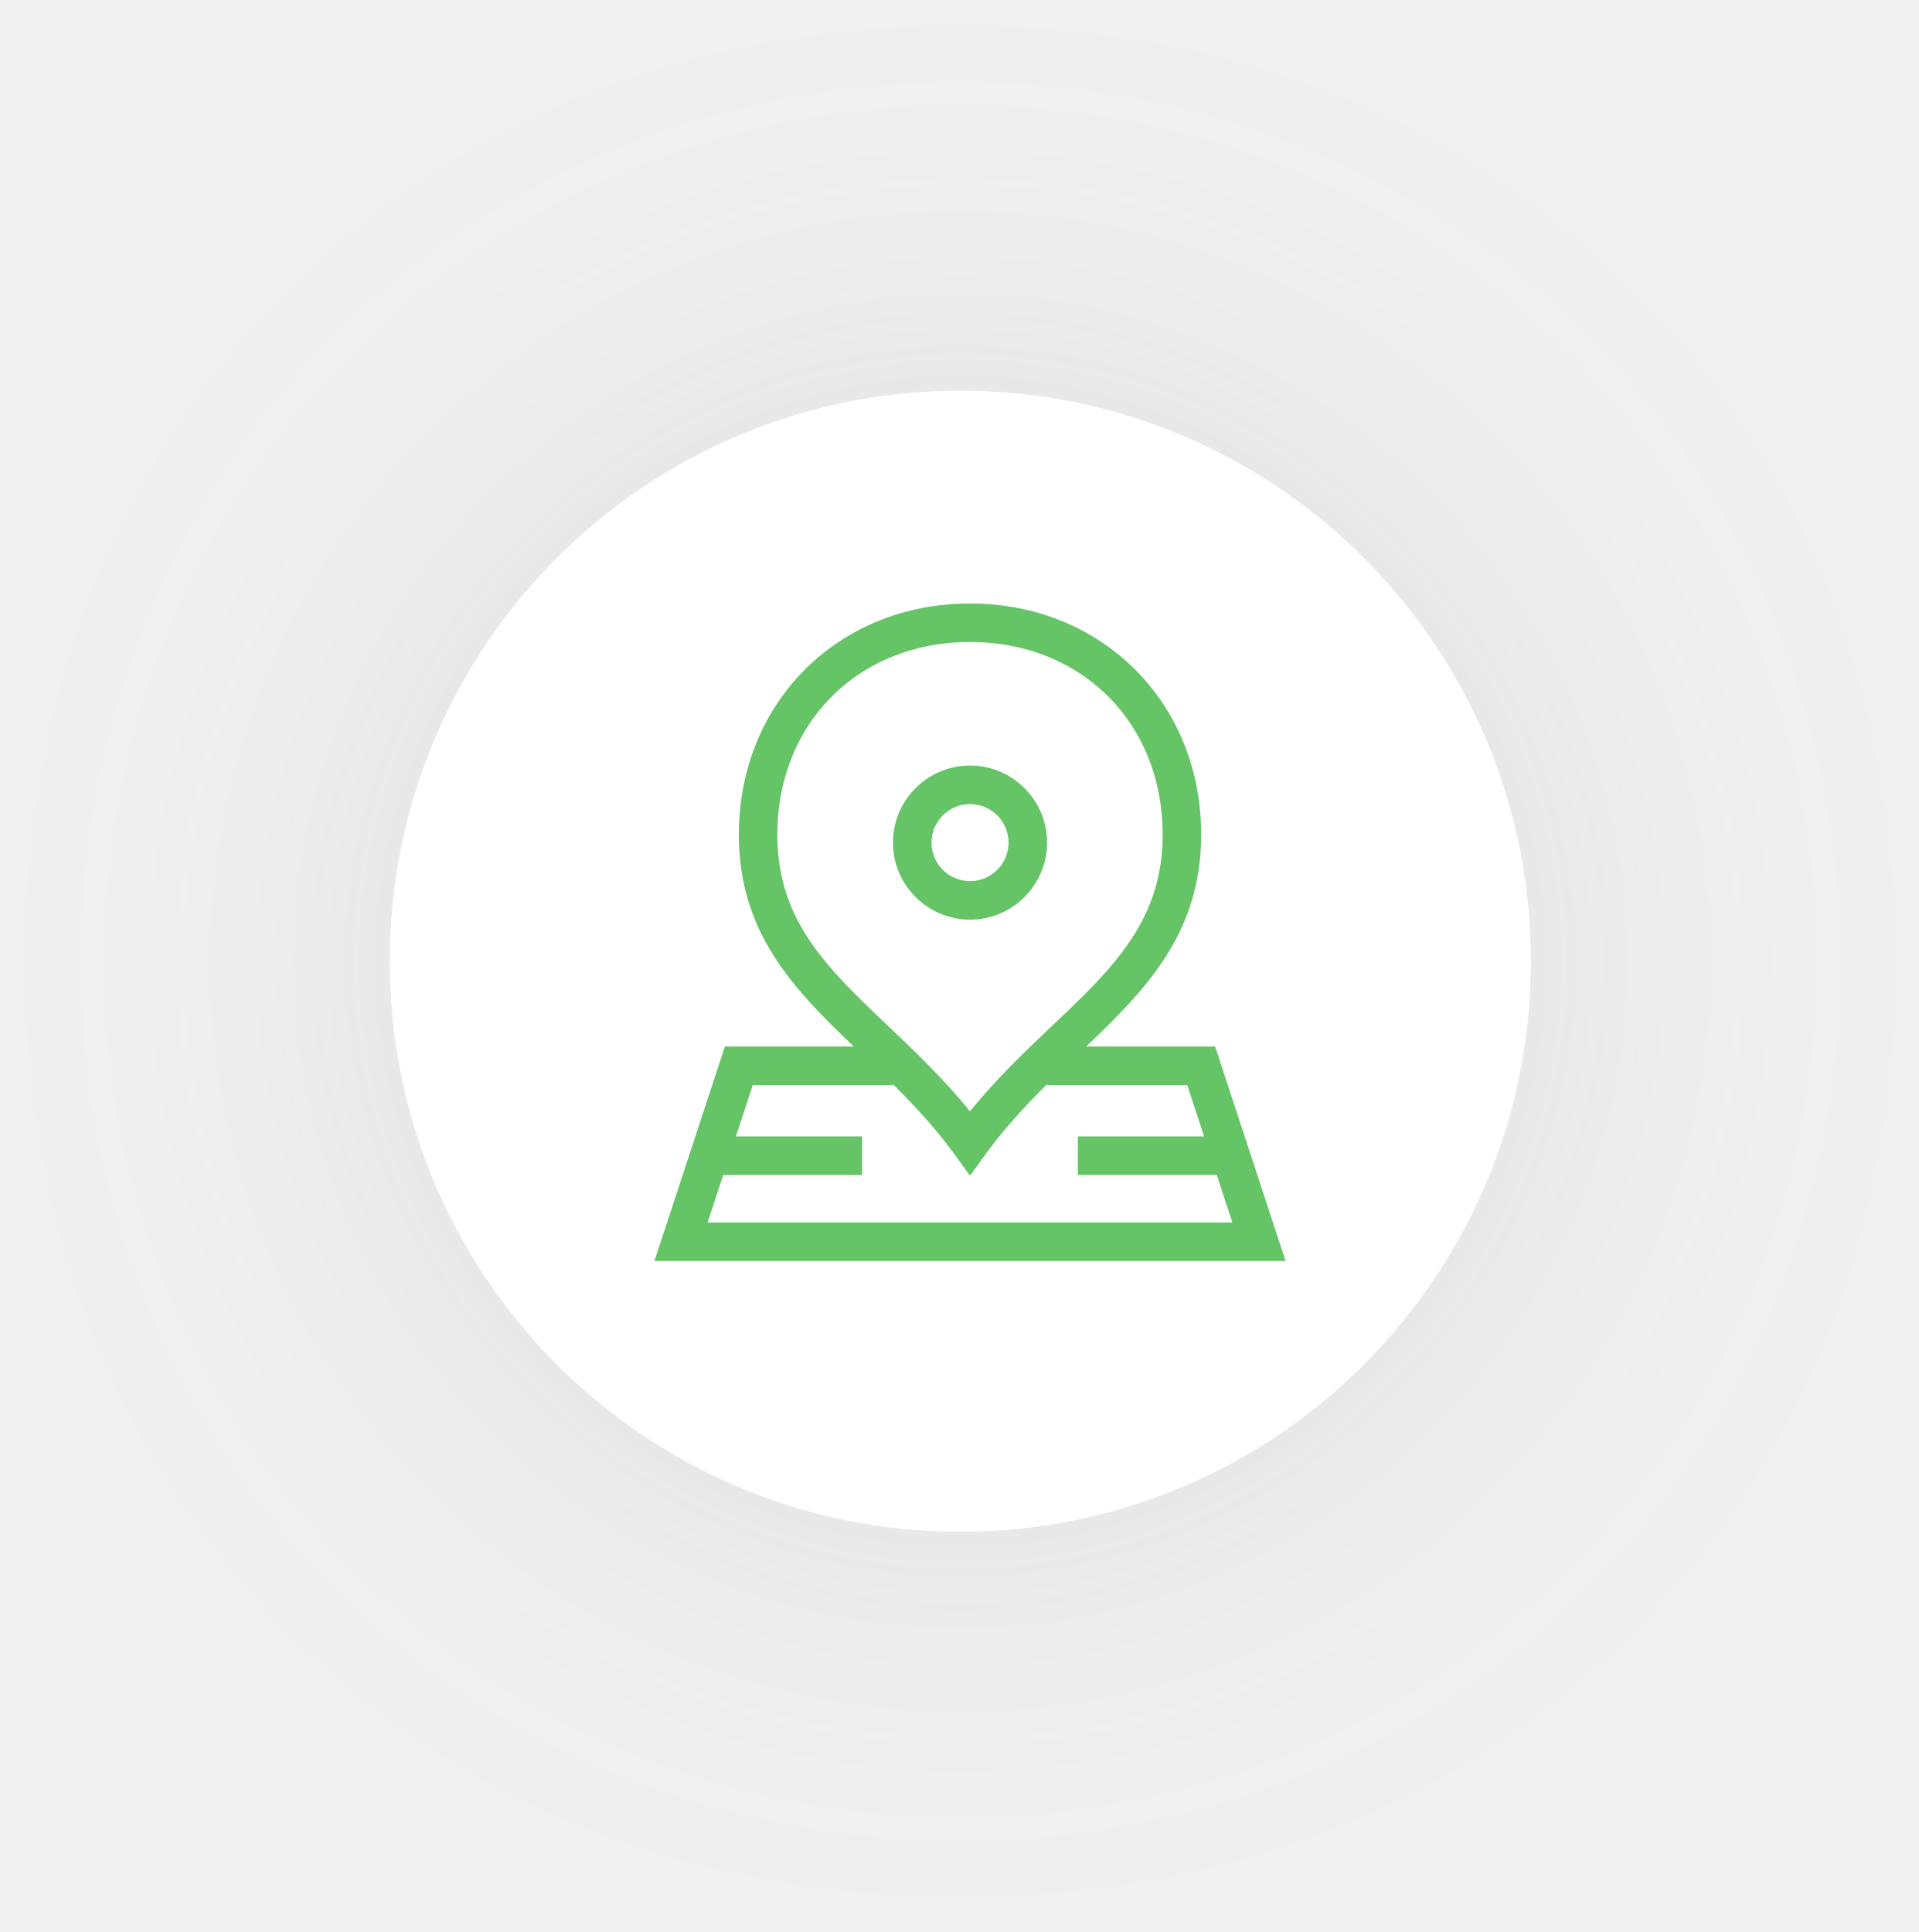
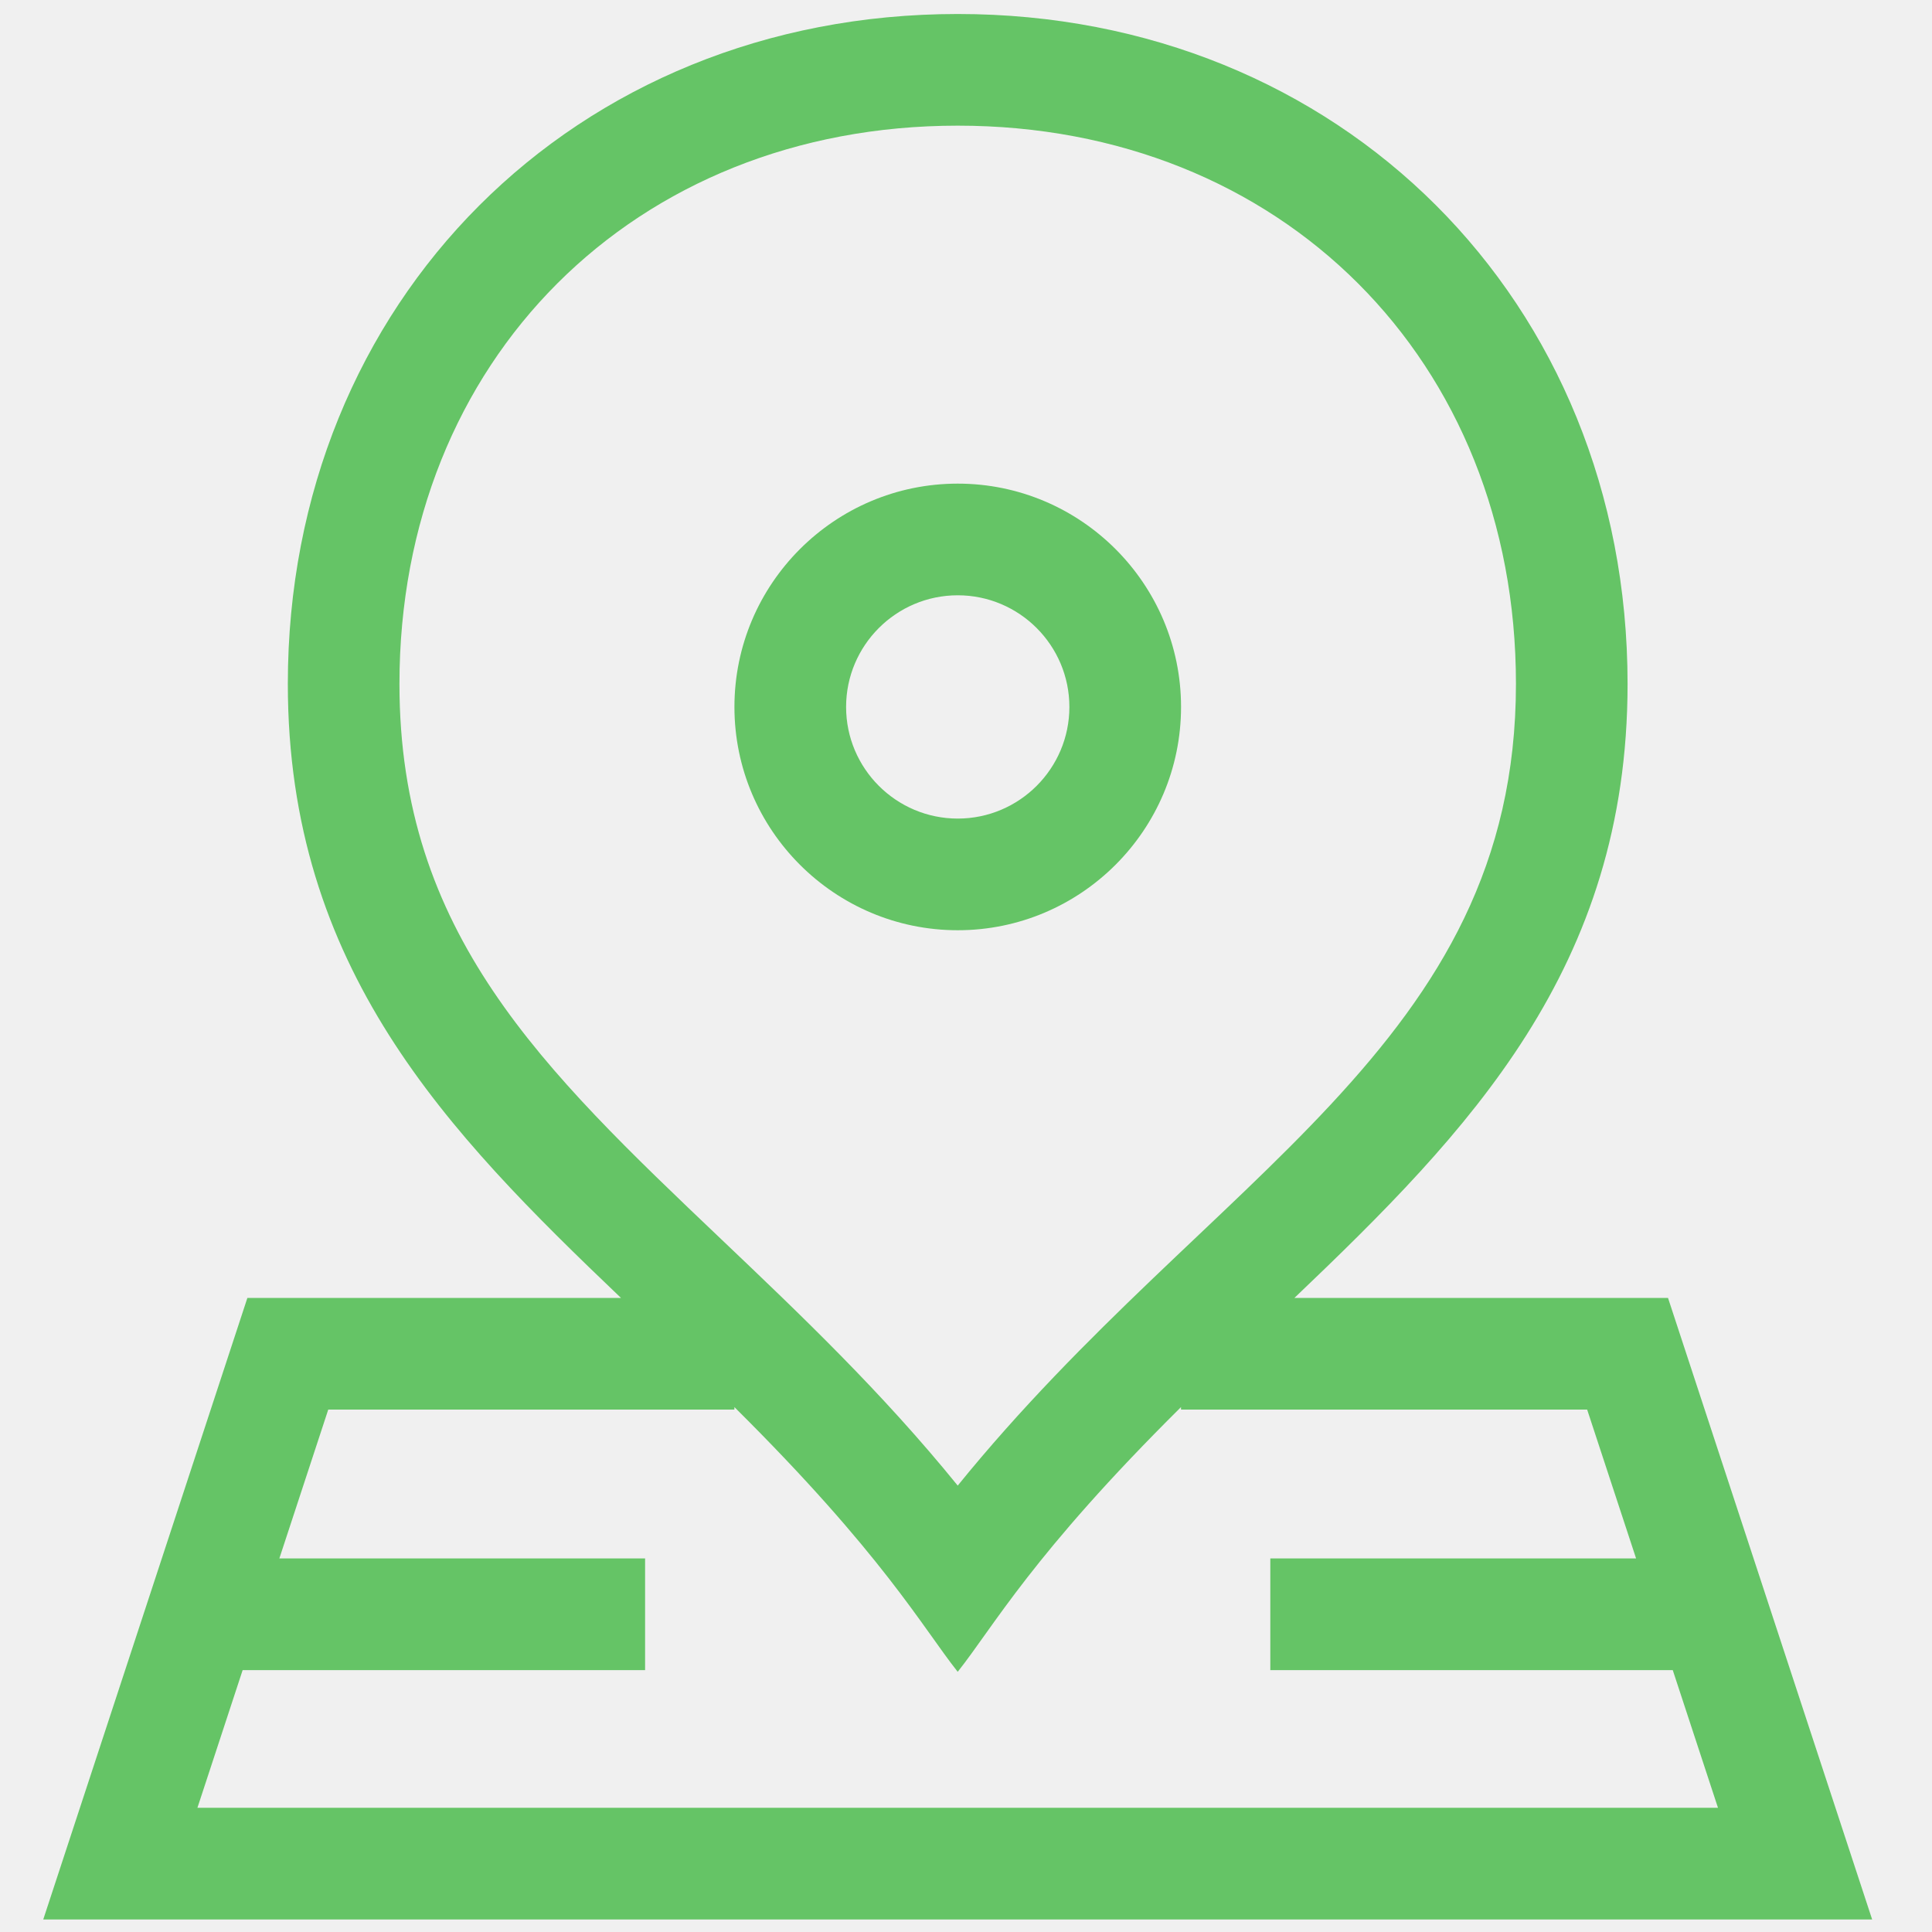
- <svg xmlns="http://www.w3.org/2000/svg" width="141" height="142" viewBox="0 0 141 142" fill="none">
-   <g filter="url(#filter0_d)">
-     <circle cx="70.579" cy="70.65" r="41.931" fill="white" />
-   </g>
+ <svg xmlns="http://www.w3.org/2000/svg" width="49" height="49" viewBox="0 0 49 49" fill="none">
  <g clip-path="url(#clip0)">
-     <path d="M71.29 67.593C74.413 67.593 76.954 65.052 76.954 61.93C76.954 58.807 74.413 56.266 71.29 56.266C68.168 56.266 65.627 58.807 65.627 61.93C65.627 65.052 68.168 67.593 71.29 67.593ZM71.29 59.098C72.852 59.098 74.122 60.368 74.122 61.93C74.122 63.491 72.852 64.761 71.29 64.761C69.729 64.761 68.459 63.491 68.459 61.93C68.459 60.368 69.729 59.098 71.29 59.098Z" fill="#65C466" />
-     <path d="M89.305 76.919H79.829C84.254 72.696 88.279 68.556 88.279 61.345C88.279 51.629 80.984 44.355 71.29 44.355C61.576 44.355 54.3 51.651 54.3 61.345C54.3 68.556 58.326 72.696 62.75 76.919H53.274L48.097 92.682H94.482L89.305 76.919ZM57.131 61.345C57.131 53.141 63.086 47.187 71.29 47.187C79.493 47.187 85.448 53.141 85.448 61.345C85.448 70.523 77.701 73.774 71.29 81.678C69.363 79.303 67.302 77.342 65.299 75.436C60.736 71.094 57.131 67.664 57.131 61.345ZM53.154 86.358H63.361V83.526H54.085L55.325 79.751H65.626V79.687C69.387 83.417 70.405 85.286 71.29 86.401C72.197 85.258 73.181 83.428 76.953 79.687V79.751H87.254L88.495 83.526H79.218V86.358H89.424L90.572 89.85H52.007L53.154 86.358Z" fill="#65C466" />
+     <path d="M24.291 23.593C27.413 23.593 29.954 21.052 29.954 17.93C29.954 14.807 27.413 12.266 24.291 12.266C21.168 12.266 18.627 14.807 18.627 17.93C18.627 21.052 21.168 23.593 24.291 23.593ZM24.291 15.098C25.852 15.098 27.122 16.368 27.122 17.93C27.122 19.491 25.852 20.761 24.291 20.761C22.729 20.761 21.459 19.491 21.459 17.93C21.459 16.368 22.729 15.098 24.291 15.098Z" fill="#65C466" />
+     <path d="M42.305 32.919H32.829C37.254 28.696 41.279 24.556 41.279 17.345C41.279 7.629 33.984 0.355 24.29 0.355C14.576 0.355 7.3 7.651 7.3 17.345C7.3 24.556 11.326 28.696 15.75 32.919H6.274L1.097 48.682H47.482L42.305 32.919ZM10.131 17.345C10.131 9.141 16.086 3.187 24.29 3.187C32.493 3.187 38.448 9.141 38.448 17.345C38.448 26.523 30.701 29.774 24.29 37.678C22.363 35.303 20.302 33.342 18.299 31.436C13.736 27.094 10.131 23.664 10.131 17.345ZM6.154 42.358H16.361V39.526H7.085L8.325 35.751H18.626V35.687C22.387 39.417 23.405 41.286 24.29 42.401C25.197 41.258 26.181 39.428 29.953 35.687V35.751H40.254L41.495 39.526H32.218V42.358H42.425L43.572 45.85H5.007L6.154 42.358Z" fill="#65C466" />
  </g>
  <defs>
-     <filter id="filter0_d" x="0.221" y="0.292" width="140.717" height="140.717" filterUnits="userSpaceOnUse" color-interpolation-filters="sRGB">
-       <feFlood flood-opacity="0" result="BackgroundImageFix" />
-       <feColorMatrix in="SourceAlpha" type="matrix" values="0 0 0 0 0 0 0 0 0 0 0 0 0 0 0 0 0 0 127 0" />
-       <feOffset />
-       <feGaussianBlur stdDeviation="14.214" />
-       <feColorMatrix type="matrix" values="0 0 0 0 0.871 0 0 0 0 0.871 0 0 0 0 0.871 0 0 0 1 0" />
-       <feBlend mode="normal" in2="BackgroundImageFix" result="effect1_dropShadow" />
-       <feBlend mode="normal" in="SourceGraphic" in2="effect1_dropShadow" result="shape" />
-     </filter>
    <clipPath id="clip0">
-       <rect width="48.327" height="48.327" fill="white" transform="translate(47.126 44.355)" />
+       <rect width="48.327" height="48.327" fill="white" transform="translate(0.125977 0.35498)" />
    </clipPath>
  </defs>
</svg>
